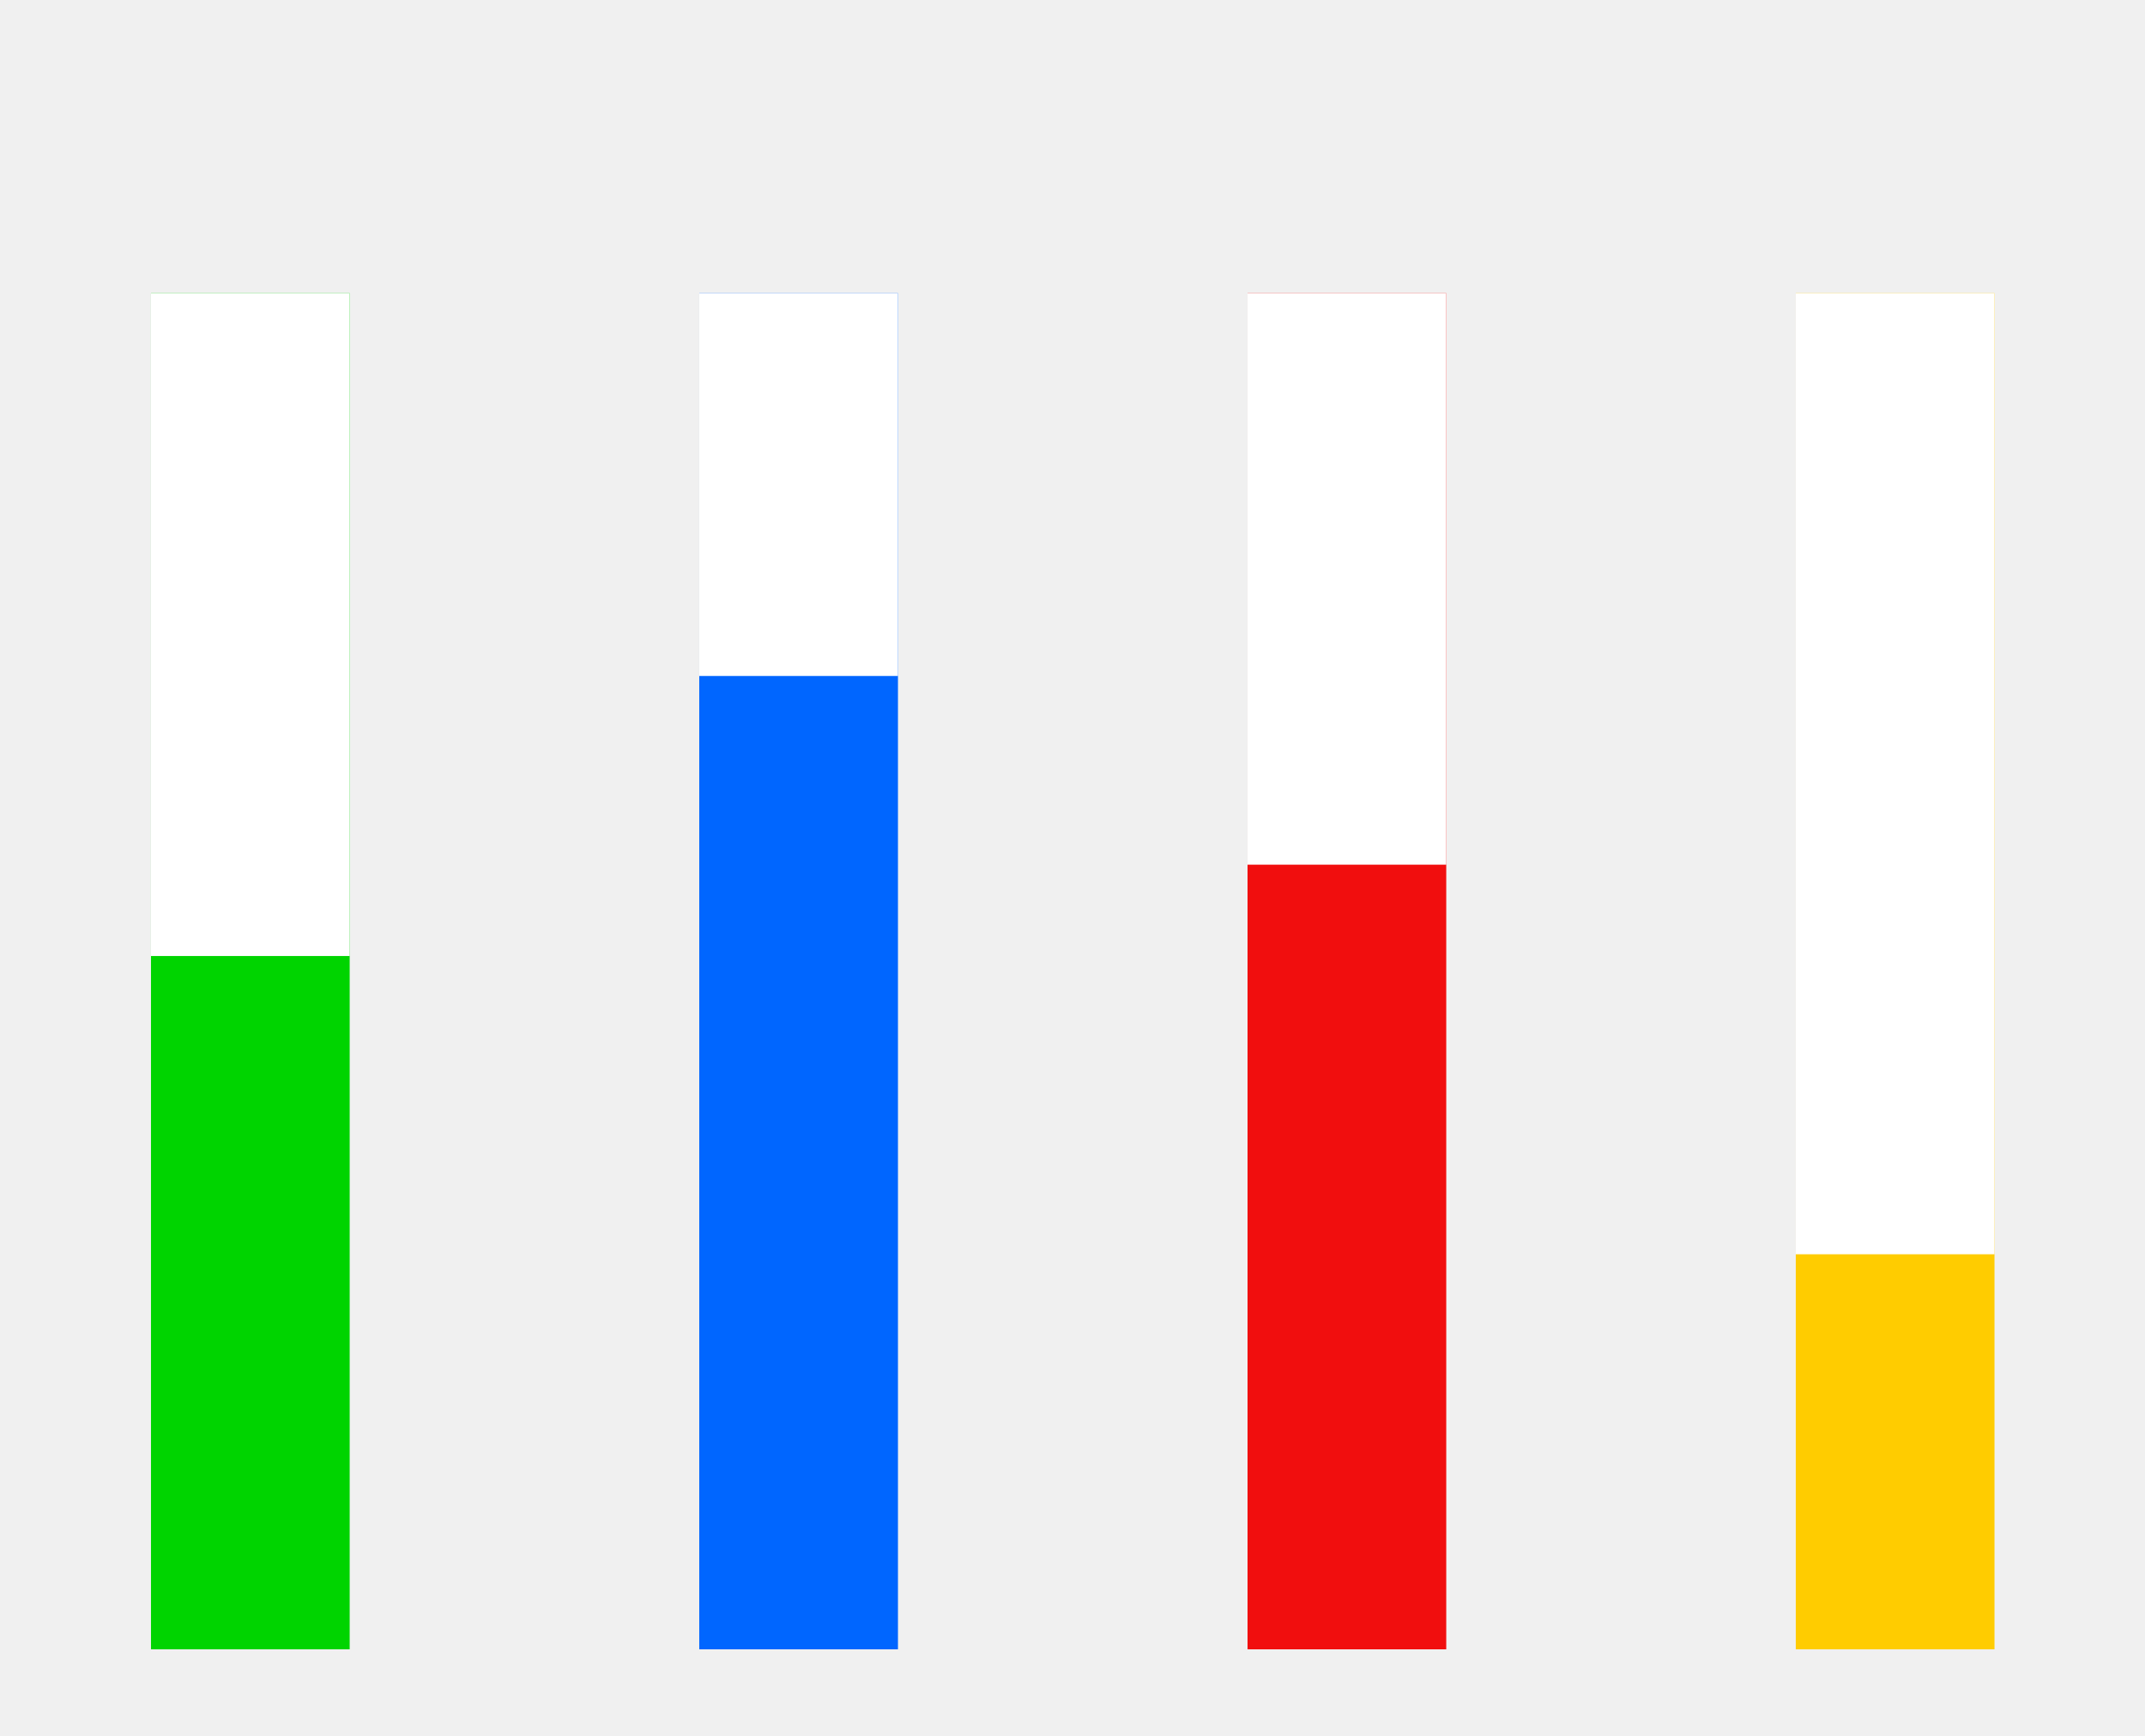
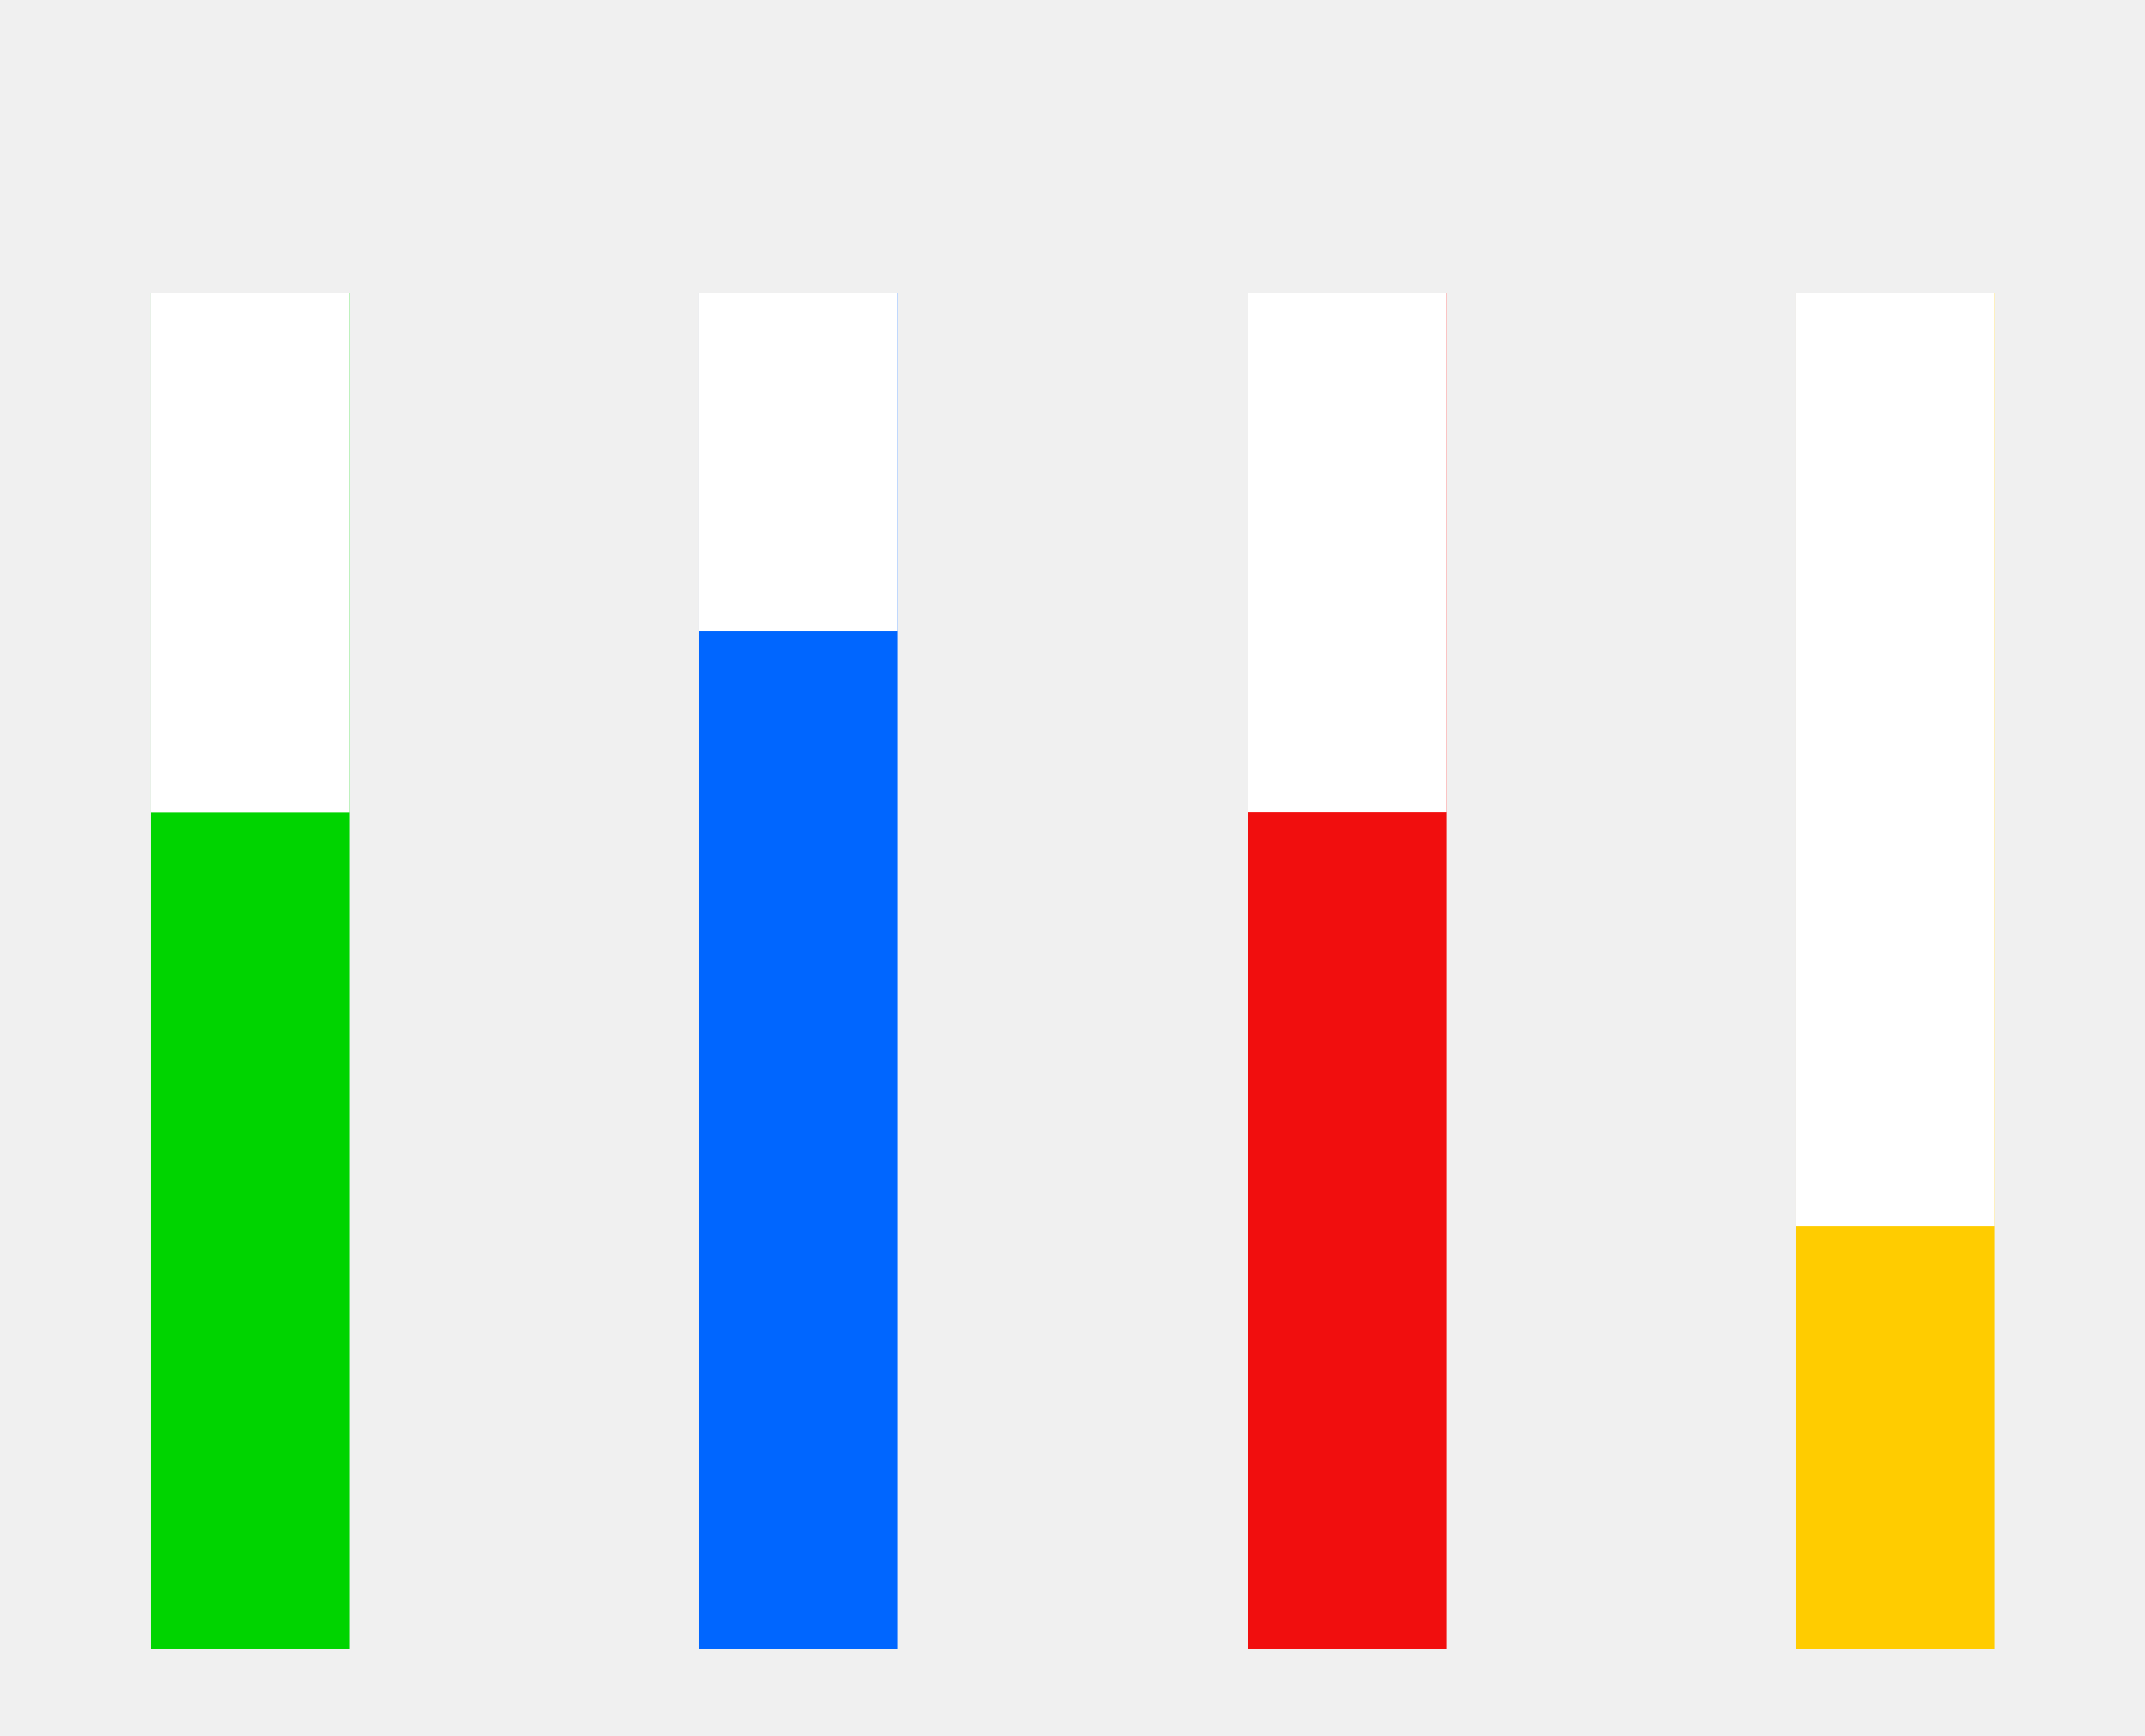
<svg xmlns="http://www.w3.org/2000/svg" version="1.1" viewBox="0 0 492 398">
  <rect x="286.15" y="67.247" width="45.576" height="311" fill="#f10e0e" />
  <rect x="160.39" y="67.247" width="45.576" height="311" fill="#06f" />
  <rect x="411.9" y="67.247" width="45.576" height="311" fill="#fc0" />
  <rect x="34.629" y="67.247" width="45.576" height="311" fill="#00d400" />
-   <rect id="Originalartikel" x="34.629" y="67.247" width="45.578" height="152.000" fill="#fff" />
-   <rect id="Uebersetzungen" x="160.39" y="67.247" width="45.578" height="87.778" fill="#fff" />
-   <rect id="Feedback" x="286.15" y="67.247" width="45.578" height="131.053" fill="#fff" />
-   <rect id="Artworks" x="411.9" y="67.247" width="45.578" height="220.400" fill="#fff" />
+   <rect id="Originalartikel" x="34.629" y="67.247" width="45.578" height="119.000" fill="#fff" />
+   <rect id="Uebersetzungen" x="160.39" y="67.247" width="45.578" height="77.407" fill="#fff" />
+   <rect id="Feedback" x="286.15" y="67.247" width="45.578" height="118.947" fill="#fff" />
+   <rect id="Artworks" x="411.9" y="67.247" width="45.578" height="214.000" fill="#fff" />
</svg>
